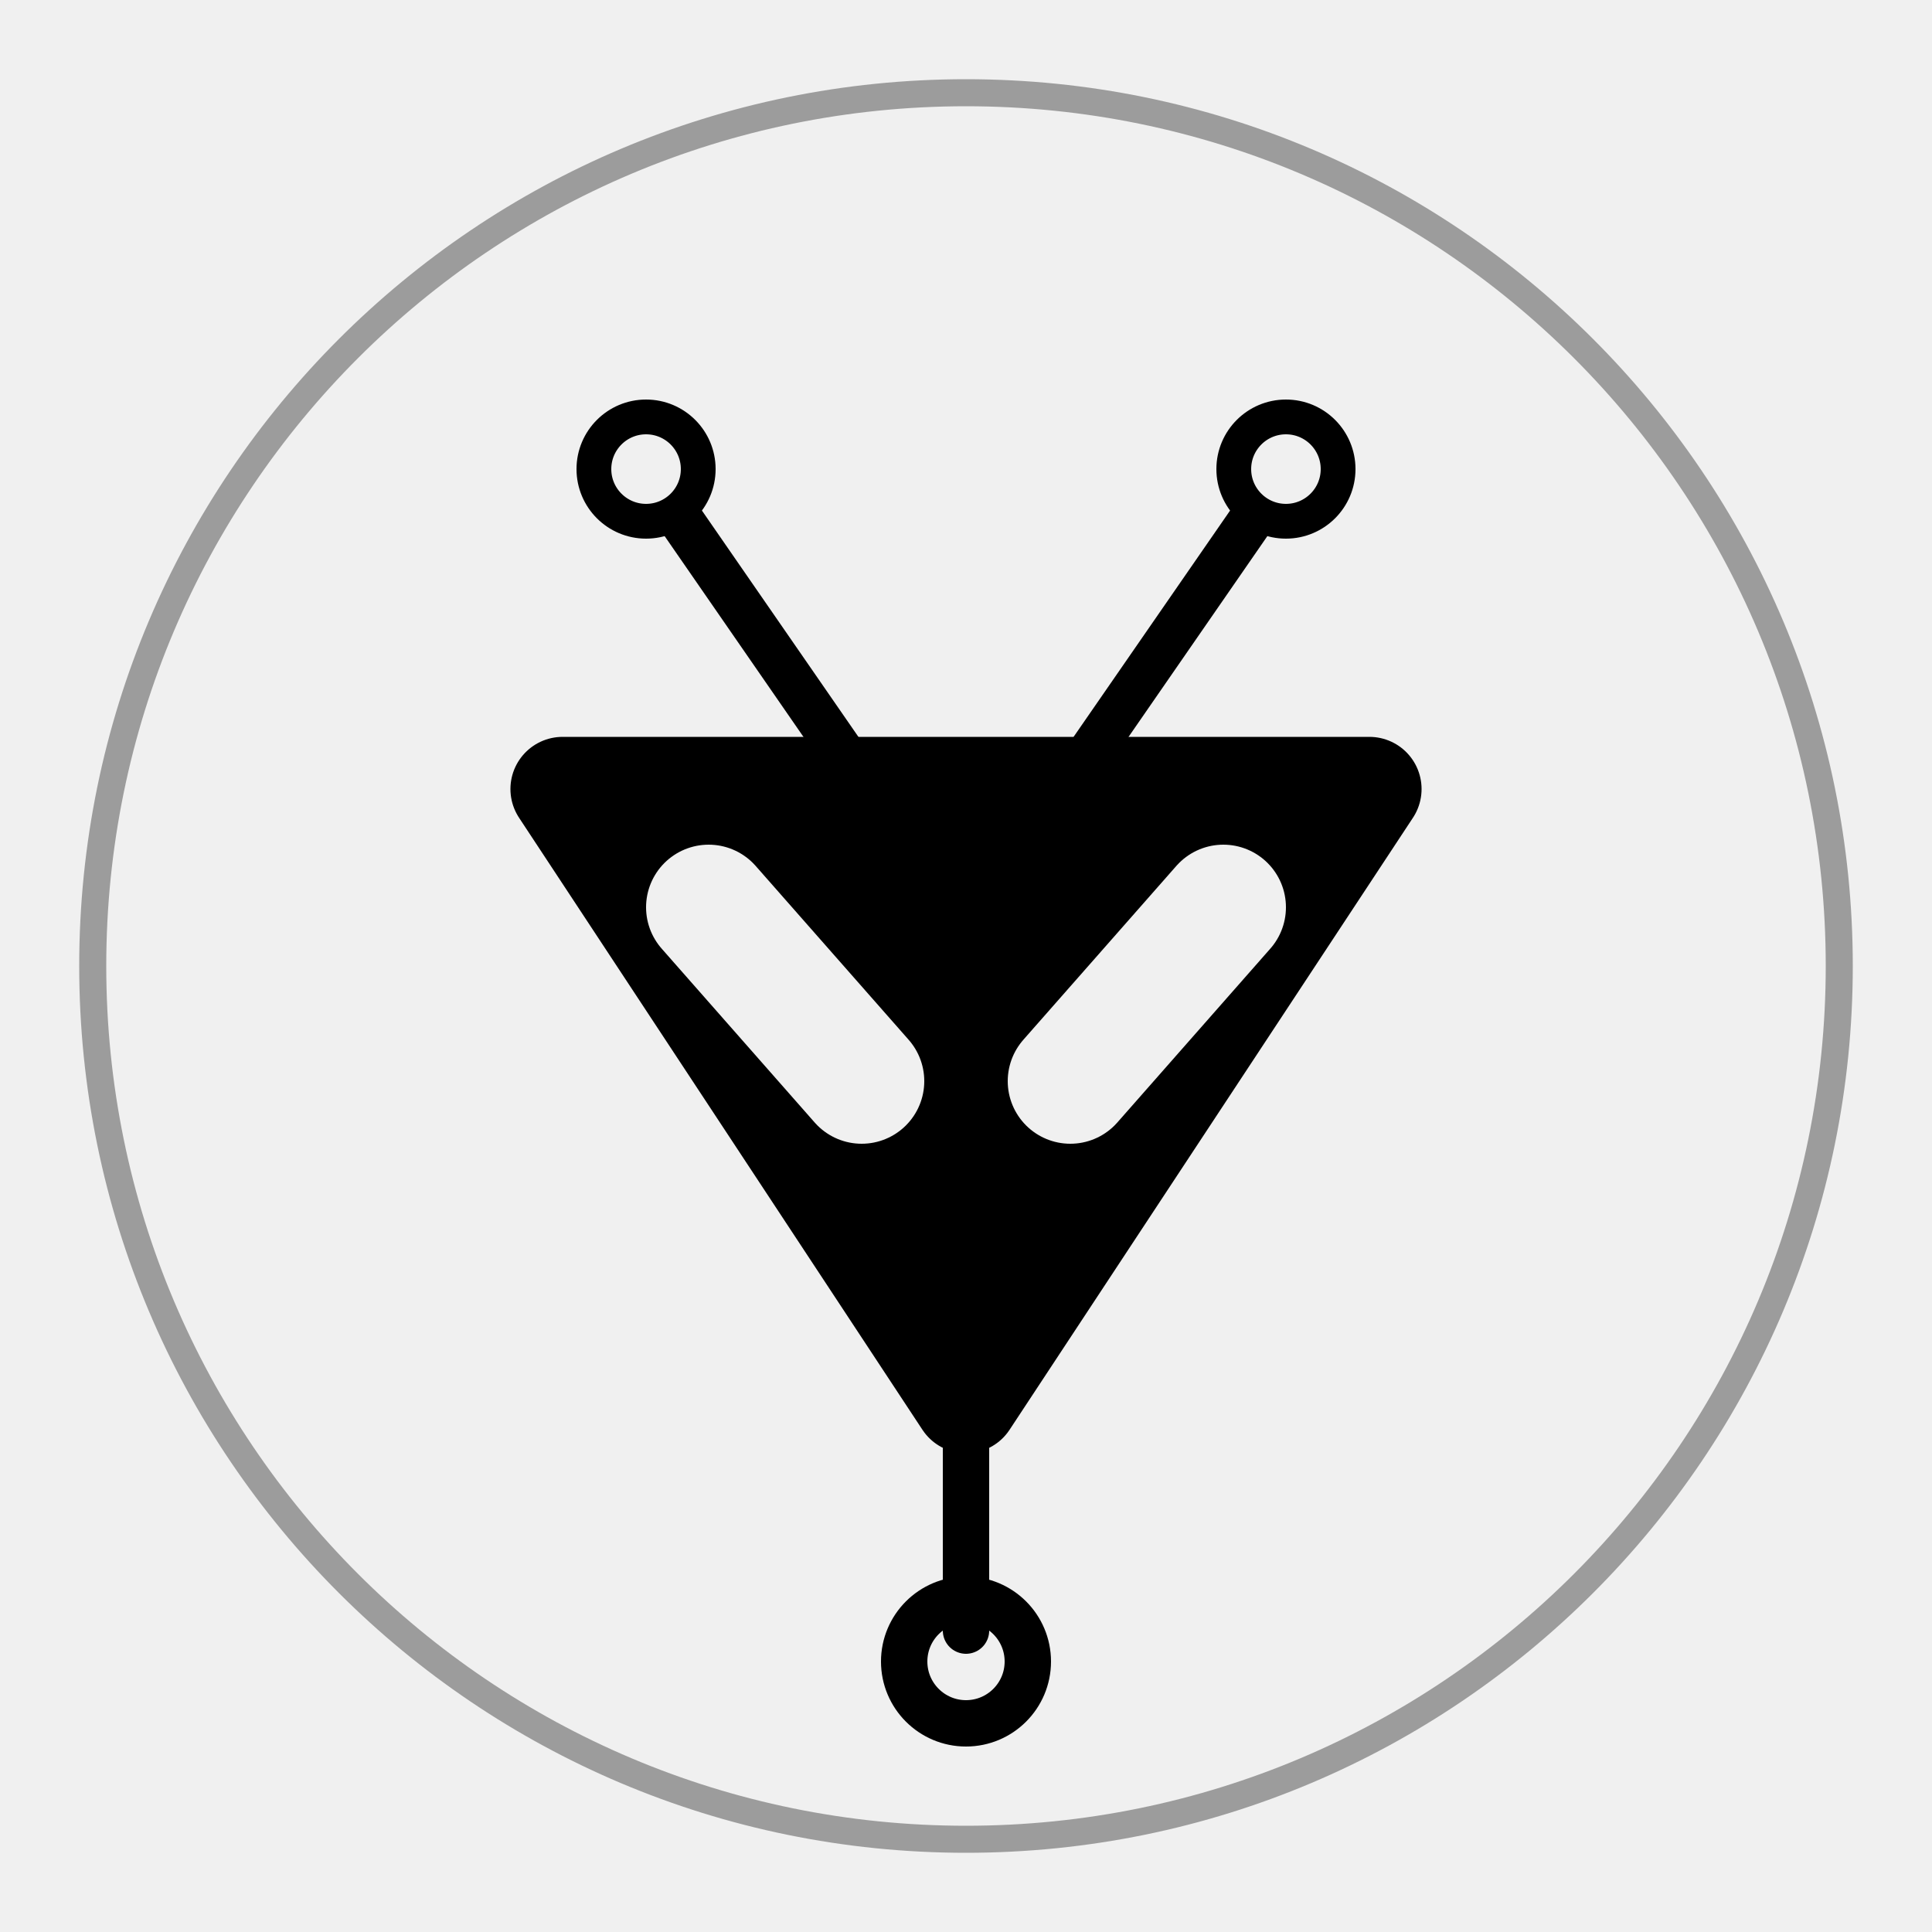
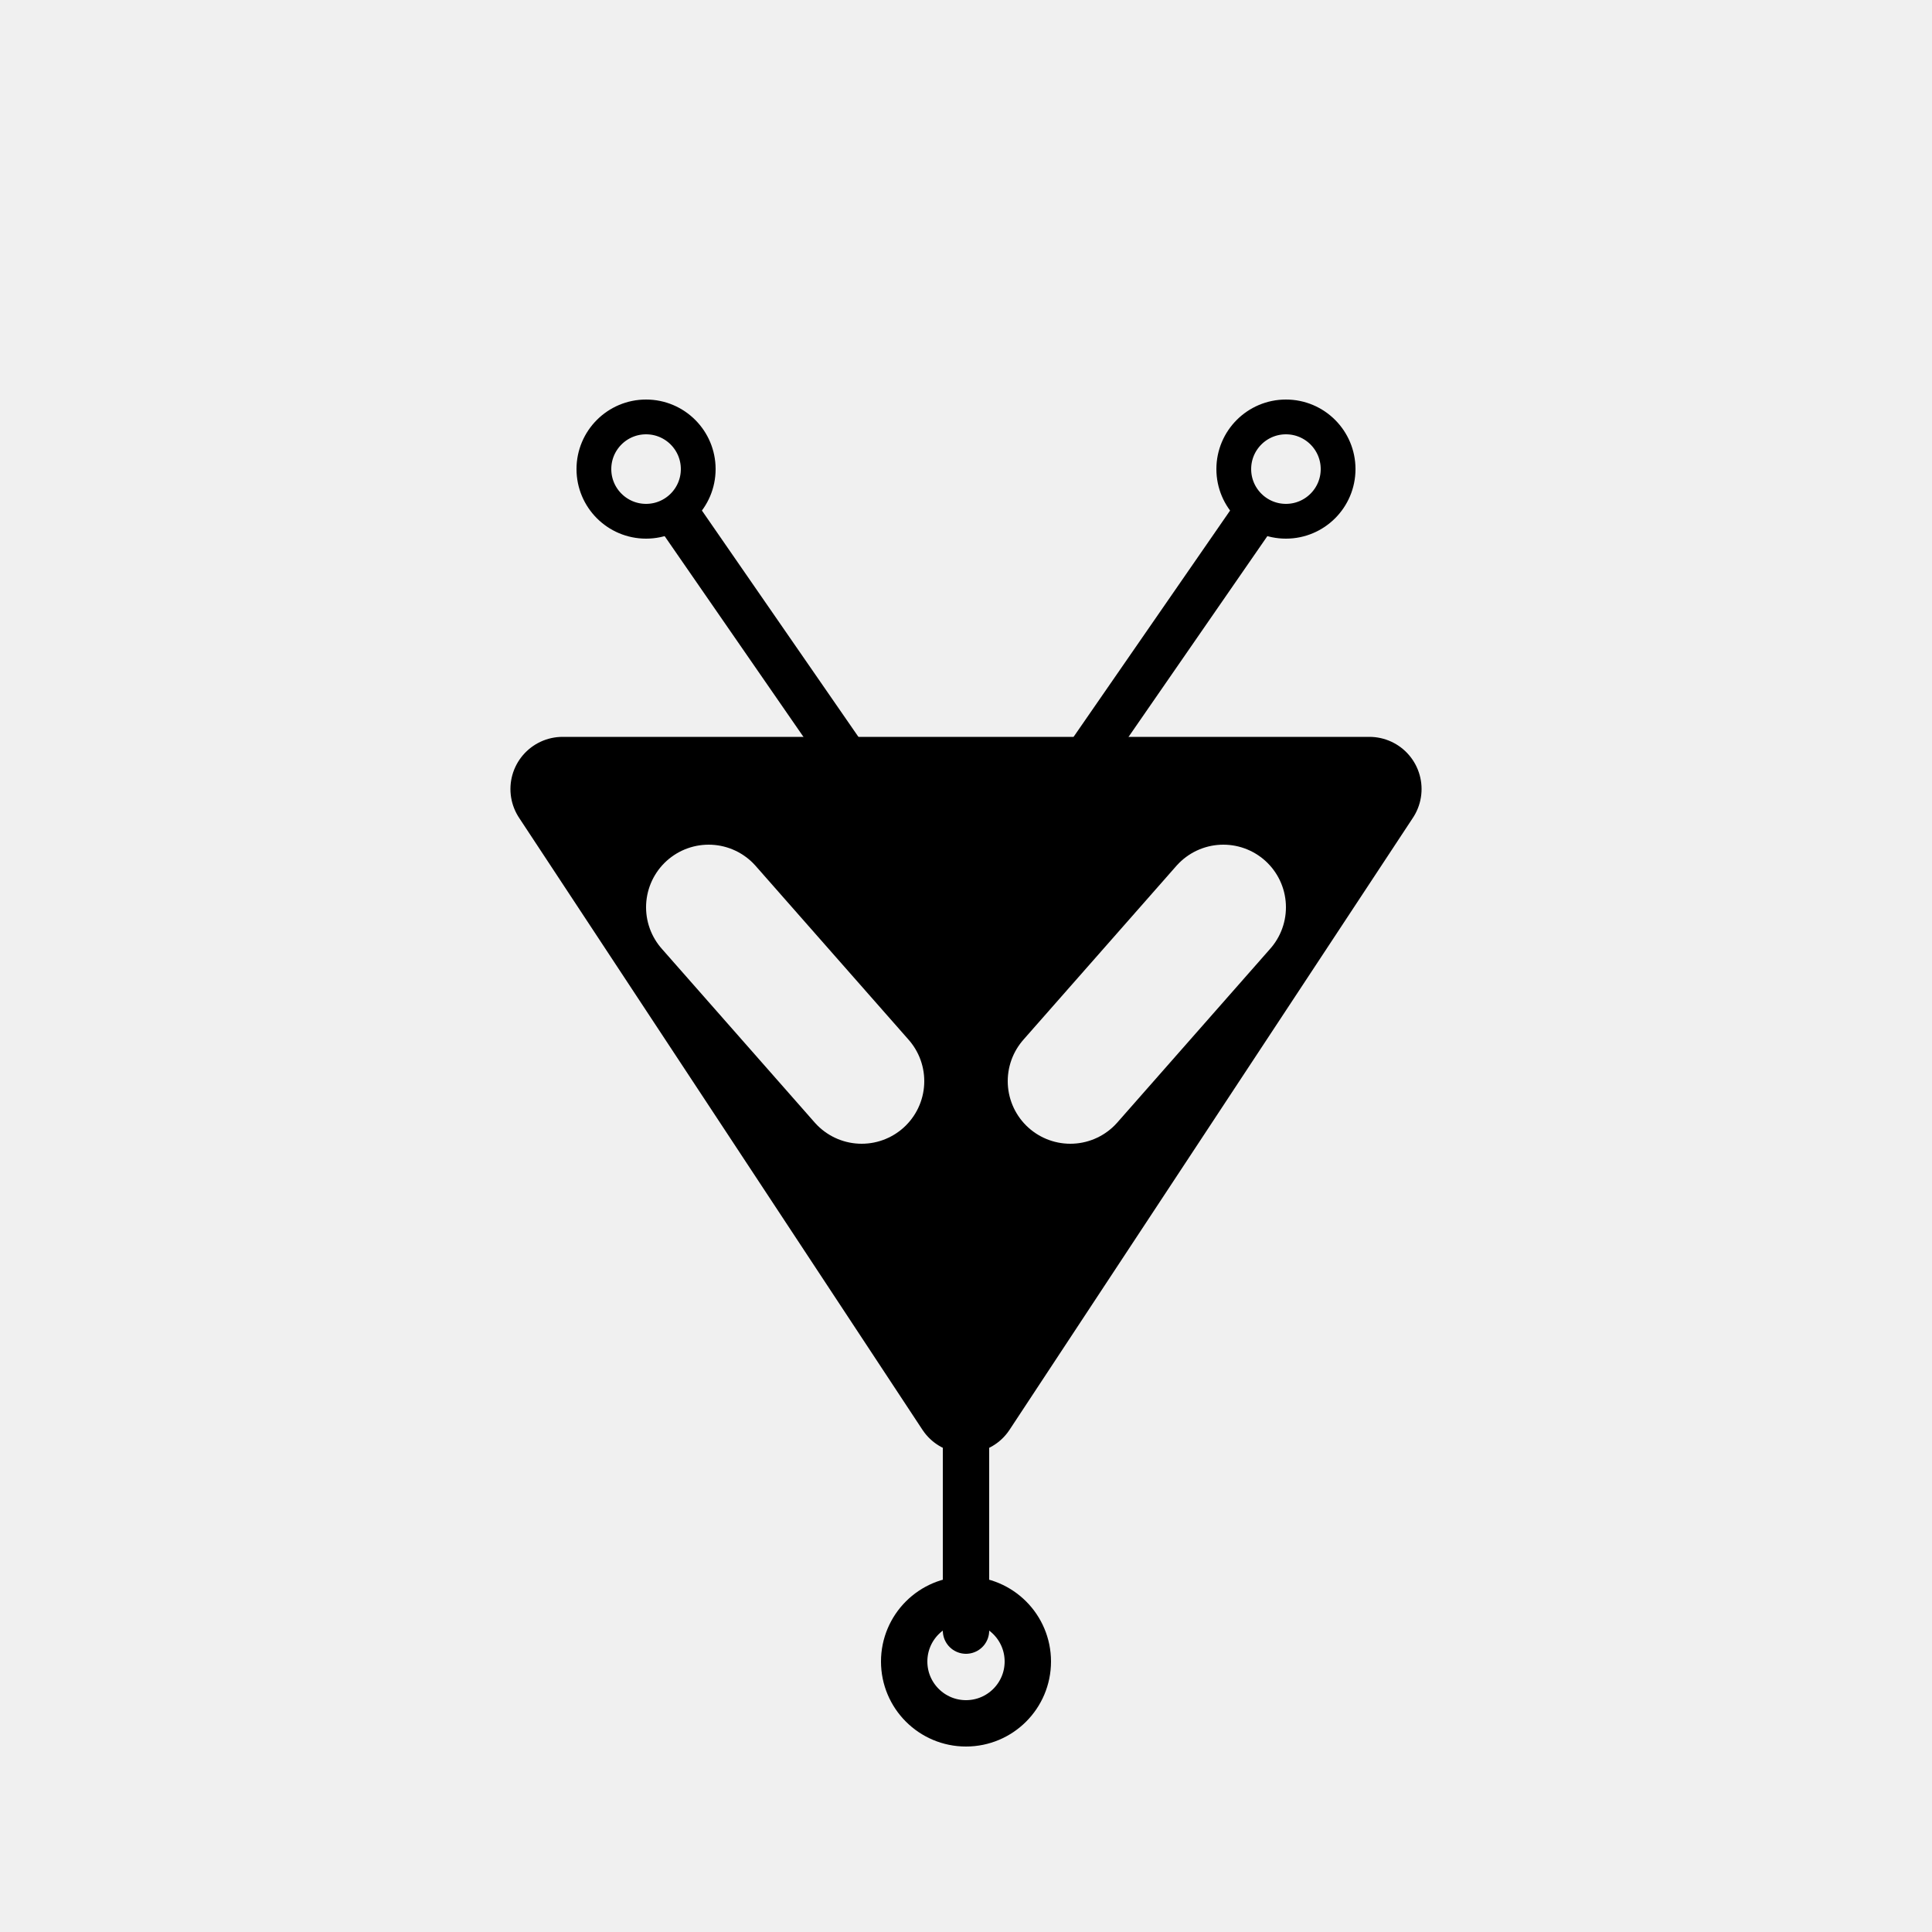
<svg xmlns="http://www.w3.org/2000/svg" viewBox="6 6 500 500">
  <mask id="eyes" maskUnits="userSpaceOnUse" x="0" y="0" width="512" height="512">
    <rect width="512" height="512" fill="#fff" />
    <path d="M189.4 240.8L229.0 285.8M322.6 240.8L283.0 285.8" fill="none" stroke="#000" stroke-width="32.4" stroke-linecap="round" />
  </mask>
-   <circle cx="256" cy="256" r="226" fill="none" stroke="#000" stroke-width="7" opacity=".35" />
  <path d="M256 380V428" fill="none" stroke="#000" stroke-width="12" stroke-linecap="round" />
  <circle cx="256" cy="436" r="16" fill="none" stroke="#000" stroke-width="12" />
  <path d="M225.4 203.0L180.8 138.5M286.6 203.0L331.2 138.5" fill="none" stroke="#000" stroke-width="11.7" />
  <circle cx="173.2" cy="127.4" r="13.5" fill="none" stroke="#000" stroke-width="9" />
  <circle cx="338.8" cy="127.4" r="13.5" fill="none" stroke="#000" stroke-width="9" />
  <path d="M151.6 210.2L360.4 210.2L256.0 368.6Z" fill="#000" stroke="#000" stroke-width="27" stroke-linejoin="round" mask="url(#eyes)" />
</svg>
